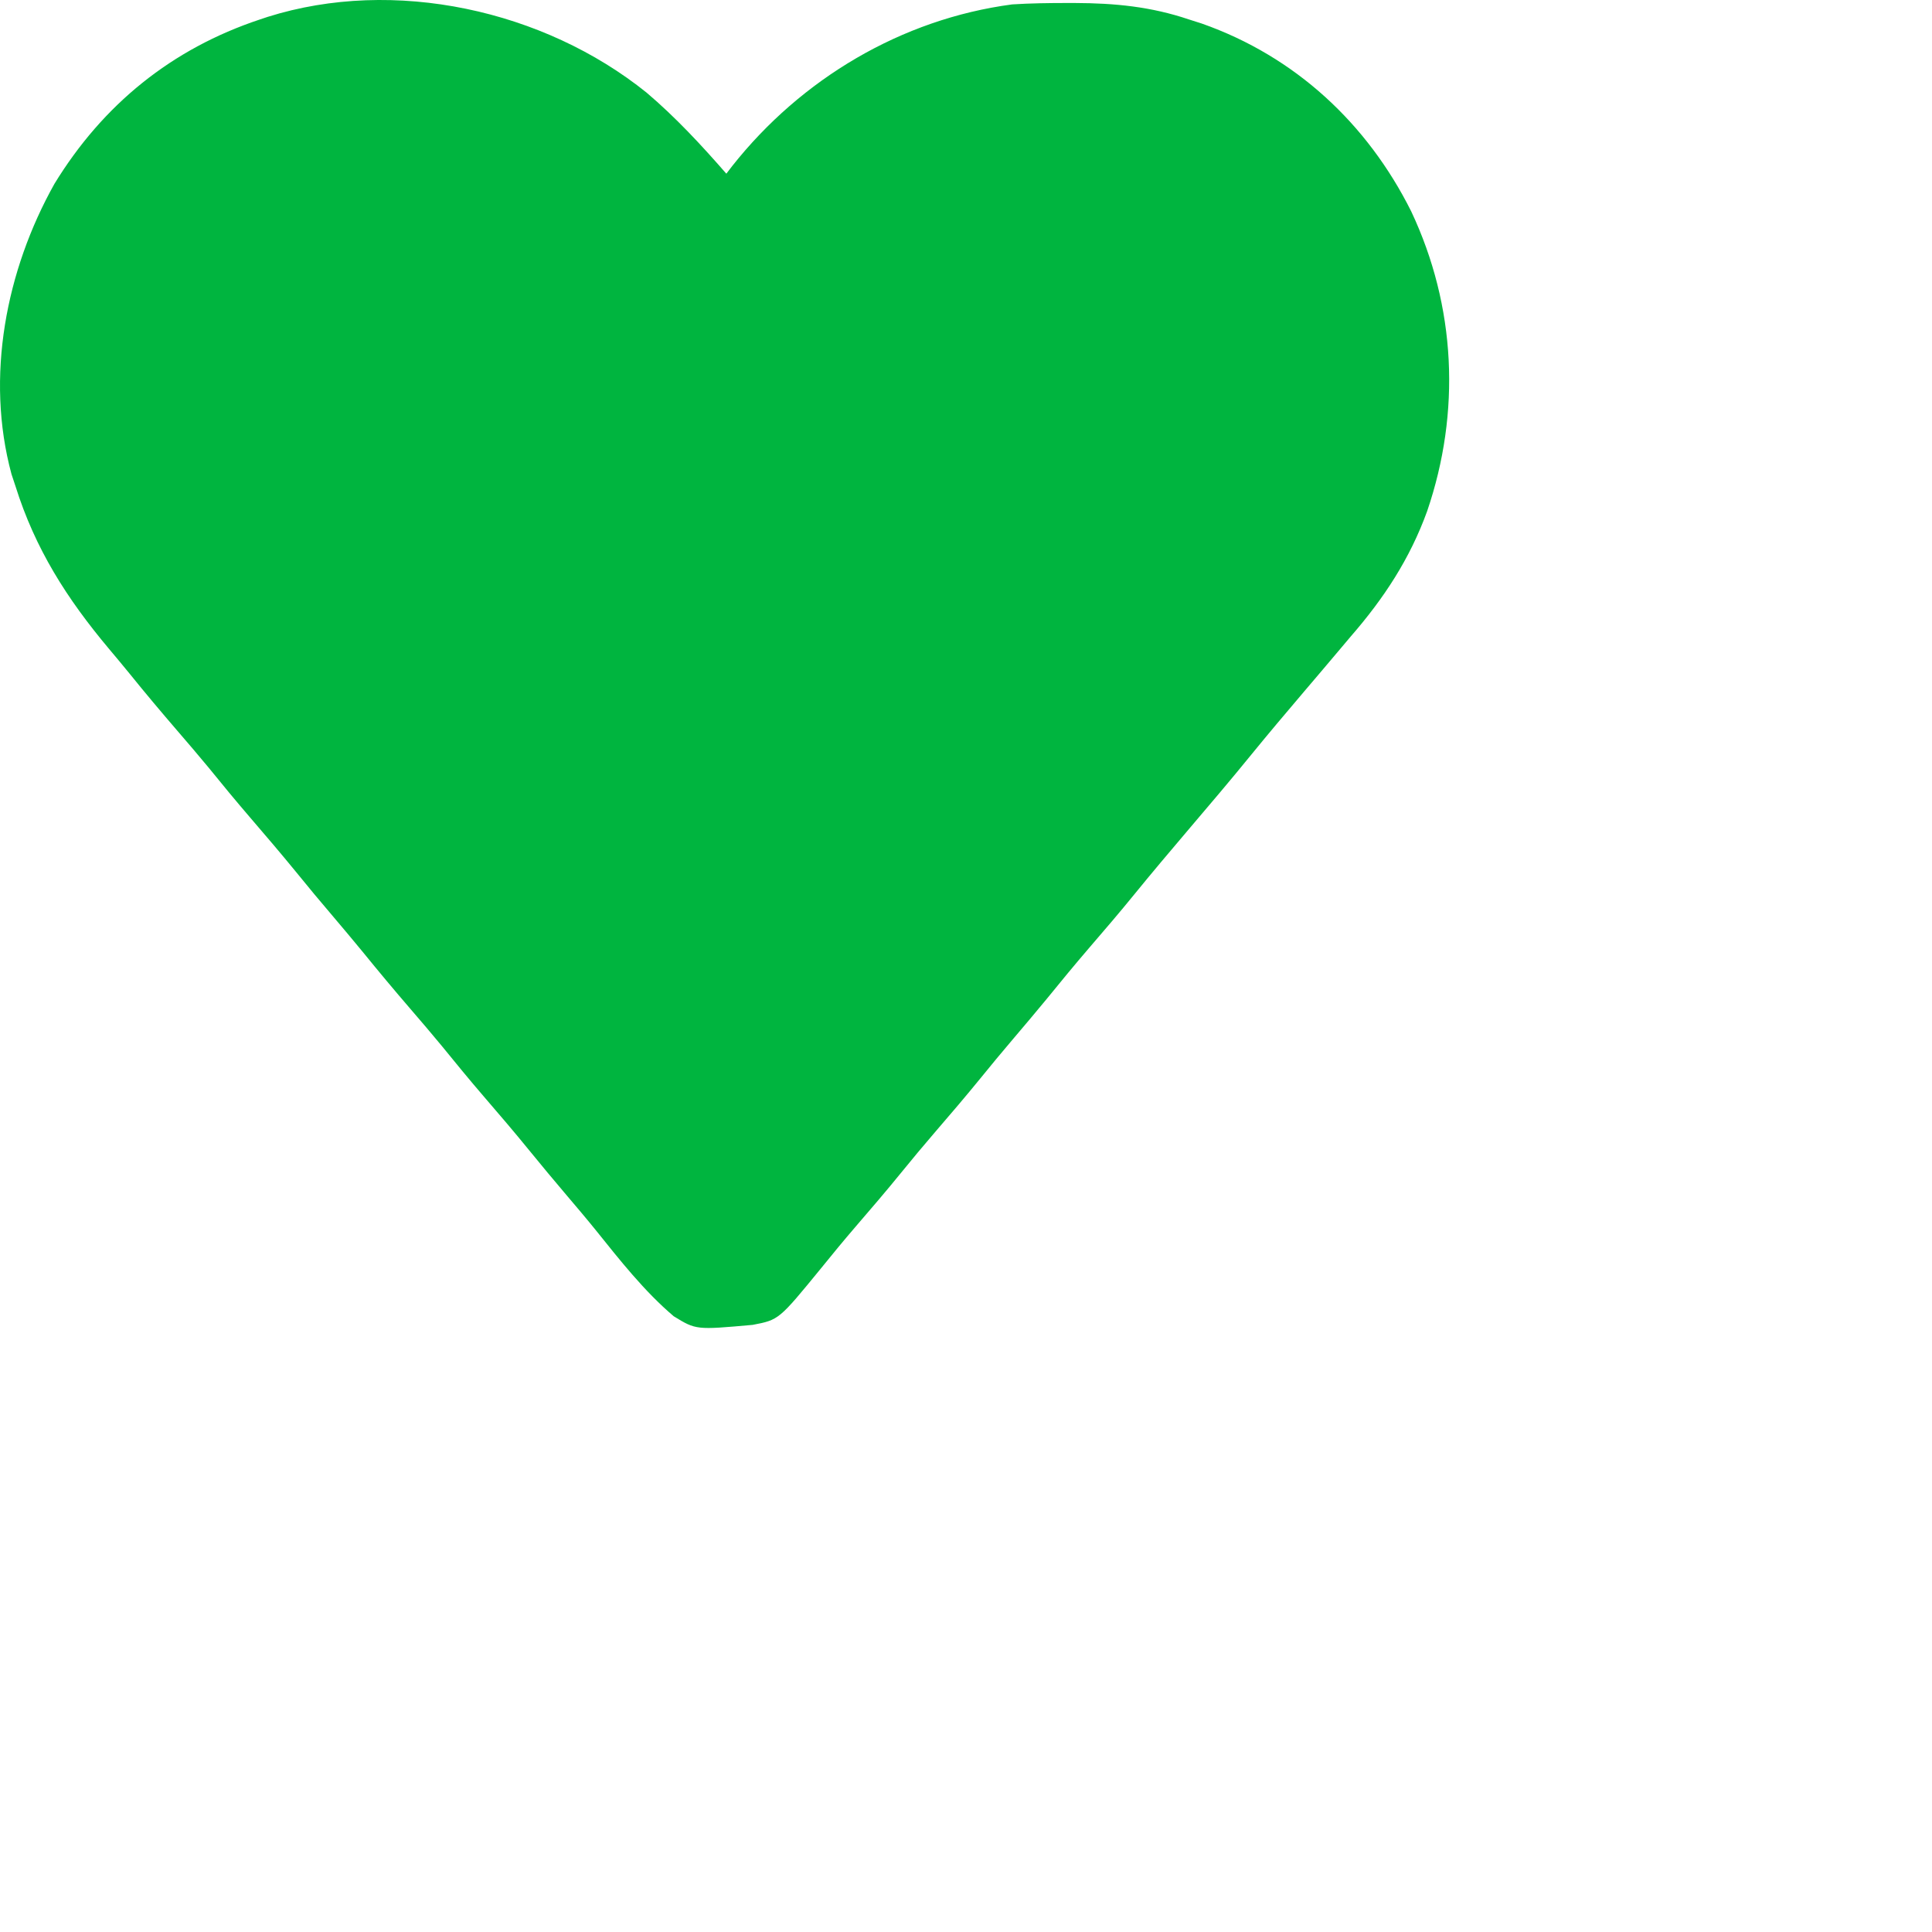
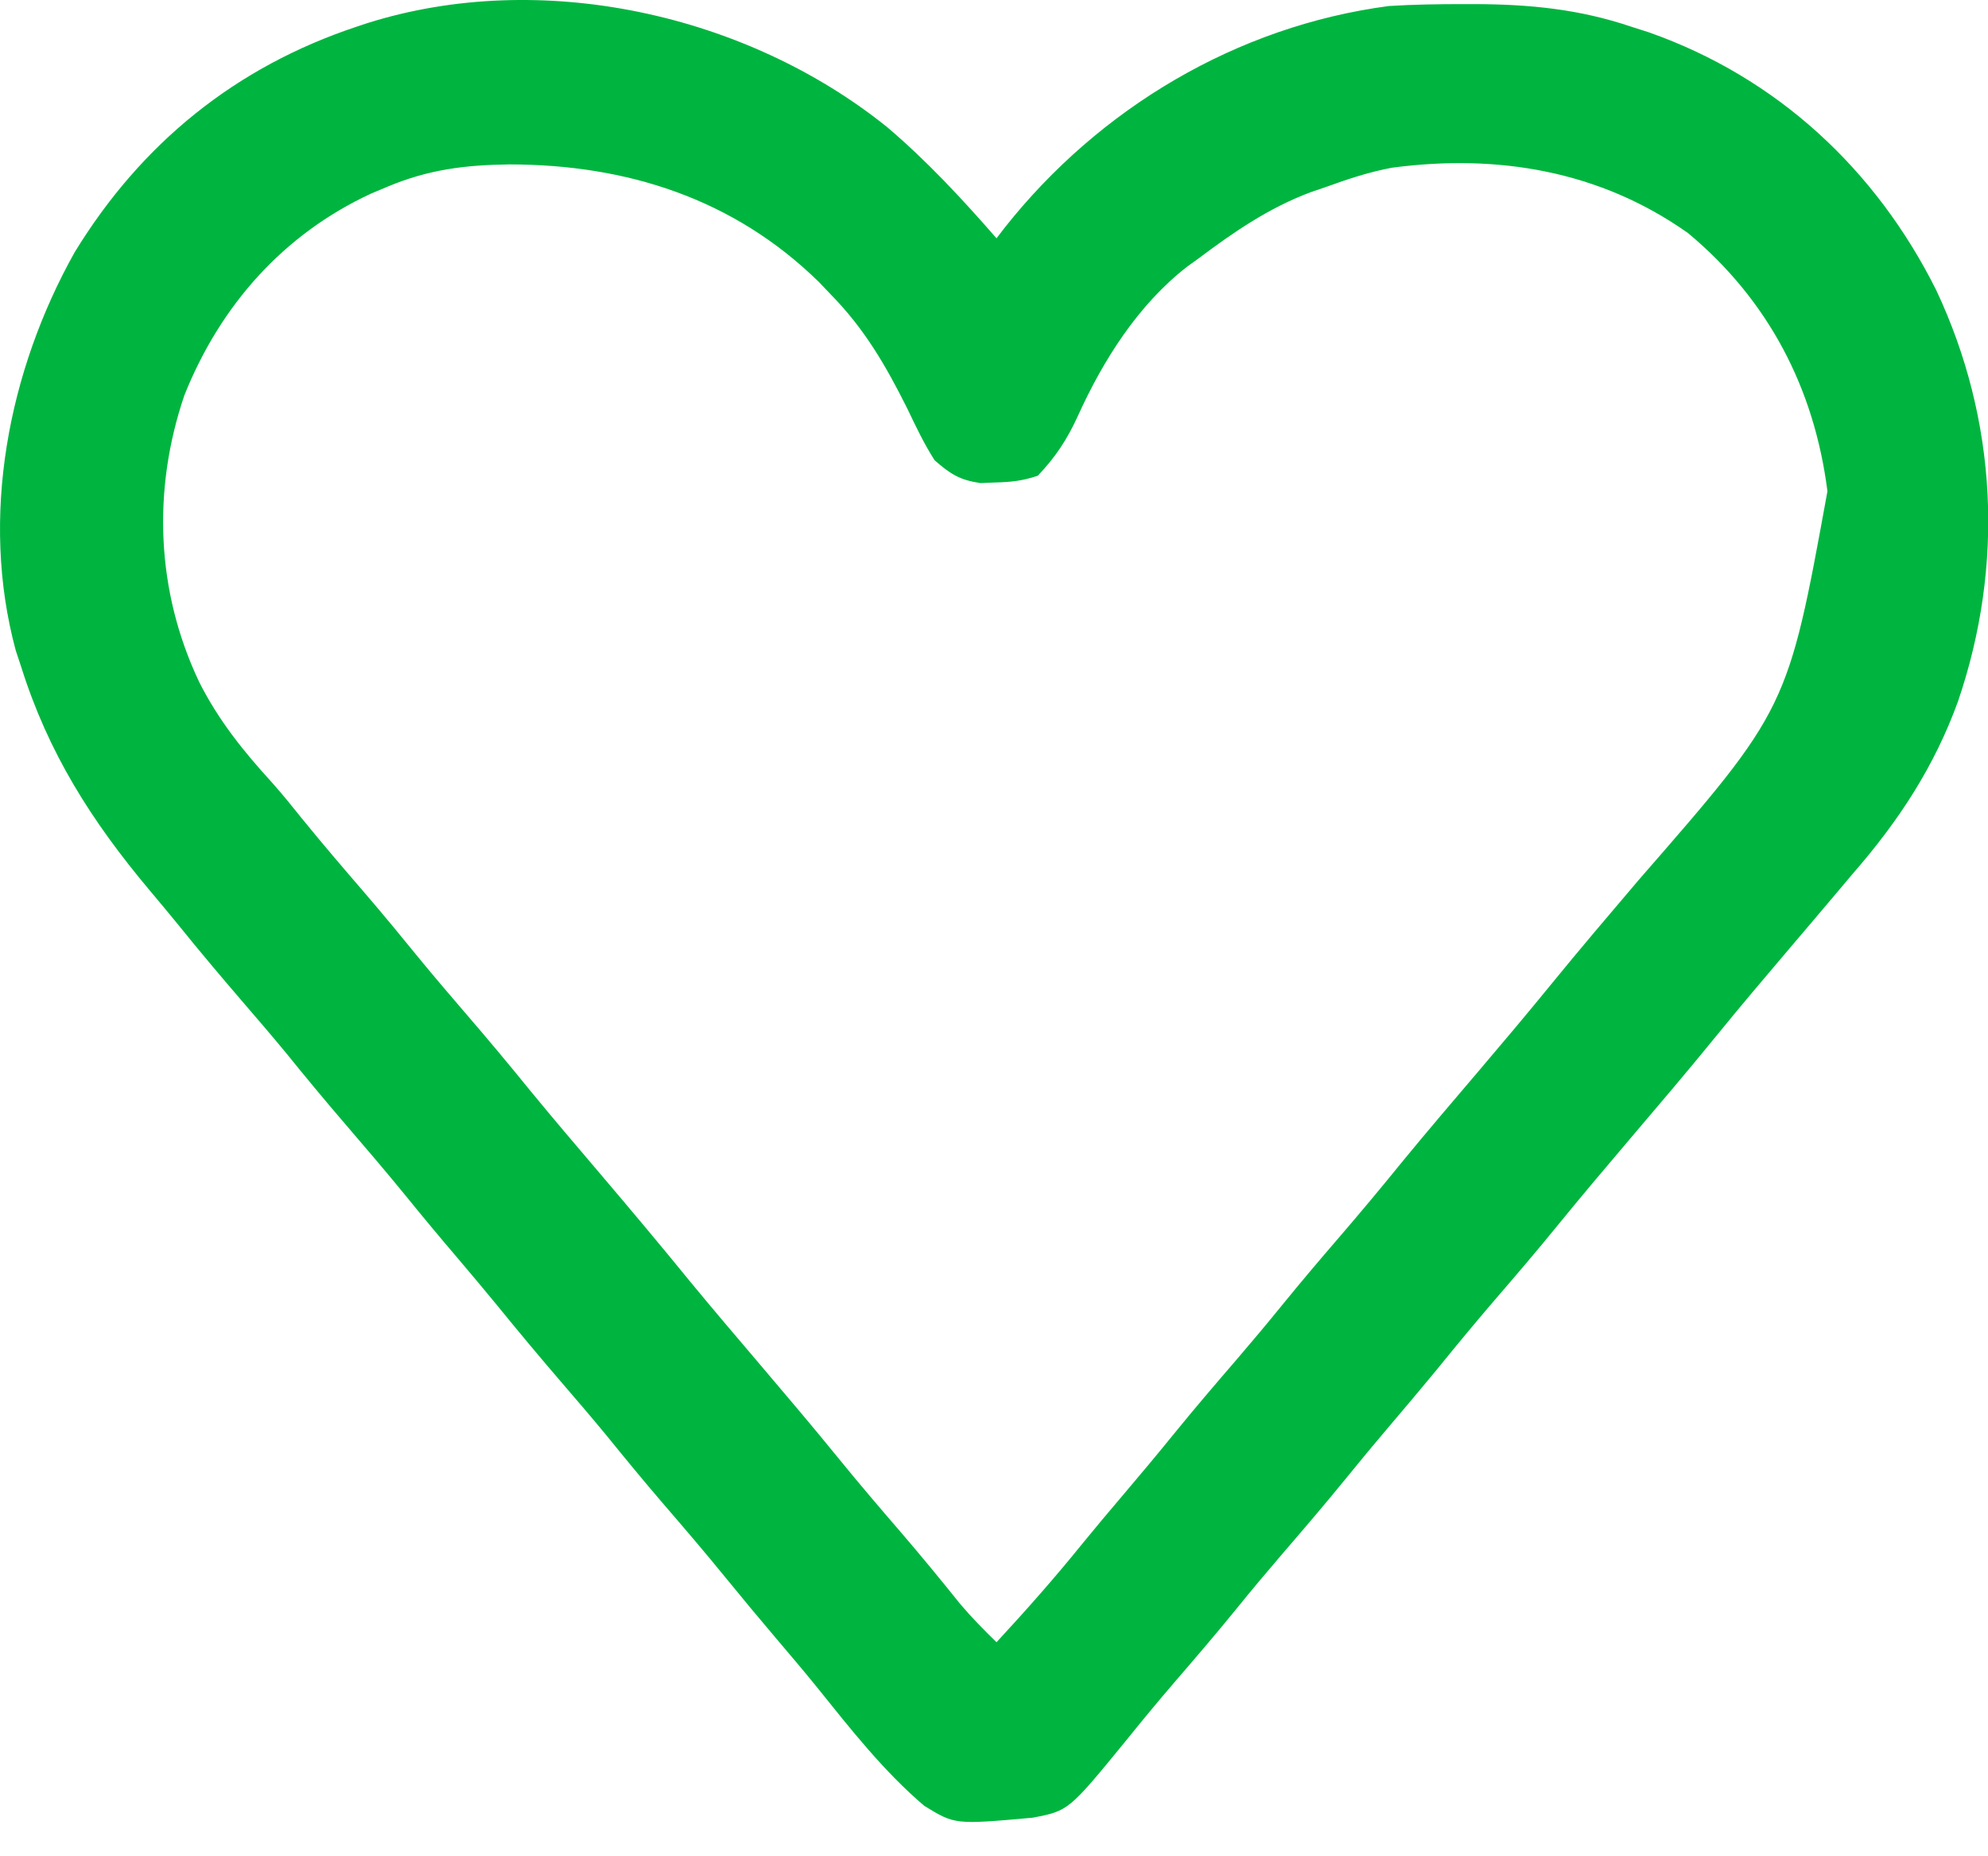
- <svg xmlns="http://www.w3.org/2000/svg" width="40" height="40" viewBox="0 0 40 40" fill="none">
-   <path d="M13.386 1.917C13.987 2.427 14.521 3.003 15.038 3.596C15.099 3.517 15.099 3.517 15.161 3.436C16.587 1.634 18.664 0.394 20.957 0.091C21.337 0.067 21.715 0.062 22.096 0.062C22.148 0.062 22.199 0.062 22.252 0.062C23.085 0.065 23.829 0.137 24.617 0.403C24.749 0.445 24.749 0.445 24.883 0.488C26.816 1.169 28.308 2.556 29.218 4.377C30.145 6.344 30.247 8.534 29.548 10.582C29.191 11.568 28.654 12.386 27.966 13.177C27.898 13.257 27.83 13.338 27.762 13.419C27.509 13.72 27.254 14.019 26.999 14.319C26.63 14.753 26.262 15.188 25.902 15.63C25.471 16.16 25.028 16.68 24.585 17.201C24.218 17.633 23.851 18.067 23.493 18.507C23.185 18.886 22.868 19.256 22.549 19.626C22.254 19.97 21.965 20.319 21.68 20.671C21.444 20.958 21.204 21.241 20.964 21.524C20.739 21.788 20.518 22.055 20.3 22.324C19.992 22.702 19.675 23.073 19.356 23.443C19.12 23.718 18.888 23.994 18.66 24.276C18.354 24.653 18.038 25.021 17.721 25.389C17.476 25.674 17.236 25.964 17 26.257C16.126 27.326 16.126 27.326 15.583 27.43C14.411 27.535 14.411 27.535 13.949 27.252C13.339 26.734 12.833 26.089 12.334 25.468C12.136 25.223 11.932 24.983 11.728 24.743C11.467 24.436 11.209 24.126 10.954 23.813C10.646 23.434 10.329 23.064 10.01 22.694C9.716 22.352 9.43 22.004 9.146 21.654C8.933 21.396 8.715 21.141 8.496 20.887C8.16 20.497 7.83 20.102 7.505 19.702C7.306 19.459 7.103 19.219 6.9 18.979C6.638 18.672 6.38 18.363 6.126 18.049C5.817 17.671 5.5 17.3 5.182 16.93C4.888 16.588 4.601 16.241 4.317 15.89C4.104 15.632 3.886 15.378 3.667 15.124C3.335 14.738 3.007 14.349 2.687 13.952C2.545 13.778 2.401 13.605 2.256 13.433C1.383 12.393 0.726 11.361 0.319 10.061C0.292 9.98 0.266 9.9 0.238 9.817C-0.307 7.803 0.124 5.596 1.127 3.806C2.134 2.16 3.558 1.009 5.381 0.403C5.433 0.385 5.486 0.368 5.54 0.35C8.163 -0.477 11.26 0.207 13.386 1.917Z" fill="#00B53F" />
+ <svg xmlns="http://www.w3.org/2000/svg" width="30" height="28" viewBox="0 0 30 28" fill="none">
+   <path d="M13.386 1.917C13.987 2.427 14.521 3.003 15.038 3.596C15.099 3.517 15.099 3.517 15.161 3.436C16.587 1.634 18.664 0.394 20.957 0.091C21.337 0.067 21.715 0.062 22.096 0.062C22.148 0.062 22.199 0.062 22.252 0.062C23.085 0.065 23.829 0.137 24.617 0.403C24.749 0.445 24.749 0.445 24.883 0.488C26.816 1.169 28.308 2.556 29.218 4.377C30.145 6.344 30.247 8.534 29.548 10.582C29.191 11.568 28.654 12.386 27.966 13.177C27.898 13.257 27.83 13.338 27.762 13.419C27.509 13.72 27.254 14.019 26.999 14.319C26.63 14.753 26.262 15.188 25.902 15.63C25.471 16.16 25.028 16.68 24.585 17.201C24.218 17.633 23.851 18.067 23.493 18.507C23.185 18.886 22.868 19.256 22.549 19.626C22.254 19.97 21.965 20.319 21.68 20.671C21.444 20.958 21.204 21.241 20.964 21.524C20.739 21.788 20.518 22.055 20.3 22.324C19.992 22.702 19.675 23.073 19.356 23.443C19.12 23.718 18.888 23.994 18.66 24.276C18.354 24.653 18.038 25.021 17.721 25.389C17.476 25.674 17.236 25.964 17 26.257C16.126 27.326 16.126 27.326 15.583 27.43C14.411 27.535 14.411 27.535 13.949 27.252C13.339 26.734 12.833 26.089 12.334 25.468C12.136 25.223 11.932 24.983 11.728 24.743C11.467 24.436 11.209 24.126 10.954 23.813C10.646 23.434 10.329 23.064 10.01 22.694C9.716 22.352 9.43 22.004 9.146 21.654C8.933 21.396 8.715 21.141 8.496 20.887C8.16 20.497 7.83 20.102 7.505 19.702C7.306 19.459 7.103 19.219 6.9 18.979C6.638 18.672 6.38 18.363 6.126 18.049C5.817 17.671 5.5 17.3 5.182 16.93C4.888 16.588 4.601 16.241 4.317 15.89C4.104 15.632 3.886 15.378 3.667 15.124C3.335 14.738 3.007 14.349 2.687 13.952C2.545 13.778 2.401 13.605 2.256 13.433C1.383 12.393 0.727 11.361 0.319 10.061C0.292 9.98 0.266 9.9 0.238 9.817C-0.307 7.803 0.124 5.596 1.127 3.806C2.134 2.16 3.558 1.009 5.381 0.403C5.433 0.385 5.486 0.368 5.54 0.35C8.163 -0.477 11.26 0.207 13.386 1.917ZM5.848 2.817C5.767 2.851 5.686 2.885 5.603 2.92C4.274 3.534 3.323 4.613 2.783 5.963C2.295 7.395 2.357 8.924 3.005 10.29C3.297 10.87 3.674 11.338 4.11 11.815C4.266 11.99 4.412 12.172 4.558 12.354C4.866 12.733 5.183 13.103 5.502 13.473C5.796 13.815 6.082 14.163 6.367 14.513C6.58 14.771 6.798 15.026 7.016 15.28C7.353 15.67 7.683 16.066 8.008 16.466C8.347 16.88 8.695 17.286 9.041 17.694C9.506 18.241 9.967 18.789 10.419 19.345C10.76 19.759 11.108 20.167 11.456 20.576C11.86 21.052 12.264 21.527 12.658 22.012C12.966 22.39 13.282 22.761 13.601 23.13C13.904 23.483 14.199 23.842 14.49 24.205C14.663 24.409 14.847 24.596 15.038 24.782C15.487 24.297 15.92 23.807 16.335 23.293C16.536 23.047 16.74 22.804 16.946 22.562C17.207 22.255 17.466 21.945 17.72 21.632C18.028 21.253 18.345 20.883 18.664 20.513C18.9 20.238 19.132 19.961 19.36 19.68C19.628 19.351 19.901 19.028 20.178 18.707C20.515 18.316 20.845 17.921 21.17 17.52C21.545 17.063 21.93 16.613 22.314 16.162C22.683 15.728 23.05 15.293 23.41 14.851C23.842 14.321 24.285 13.801 24.728 13.28C26.979 10.698 26.979 10.698 27.577 7.413C27.379 5.857 26.684 4.526 25.474 3.518C24.145 2.577 22.604 2.319 21.004 2.531C20.666 2.595 20.345 2.699 20.023 2.817C19.942 2.845 19.862 2.872 19.78 2.9C19.144 3.138 18.614 3.504 18.076 3.908C17.999 3.963 17.999 3.963 17.921 4.019C17.178 4.593 16.644 5.439 16.263 6.283C16.103 6.632 15.927 6.9 15.661 7.179C15.429 7.257 15.257 7.275 15.014 7.281C14.906 7.286 14.906 7.286 14.796 7.29C14.483 7.244 14.343 7.155 14.104 6.946C13.943 6.695 13.818 6.43 13.69 6.162C13.367 5.518 13.052 4.971 12.546 4.453C12.483 4.387 12.42 4.322 12.356 4.254C11.07 2.995 9.456 2.483 7.69 2.481C7.024 2.489 6.468 2.557 5.848 2.817Z" fill="#00B53F" />
</svg>
